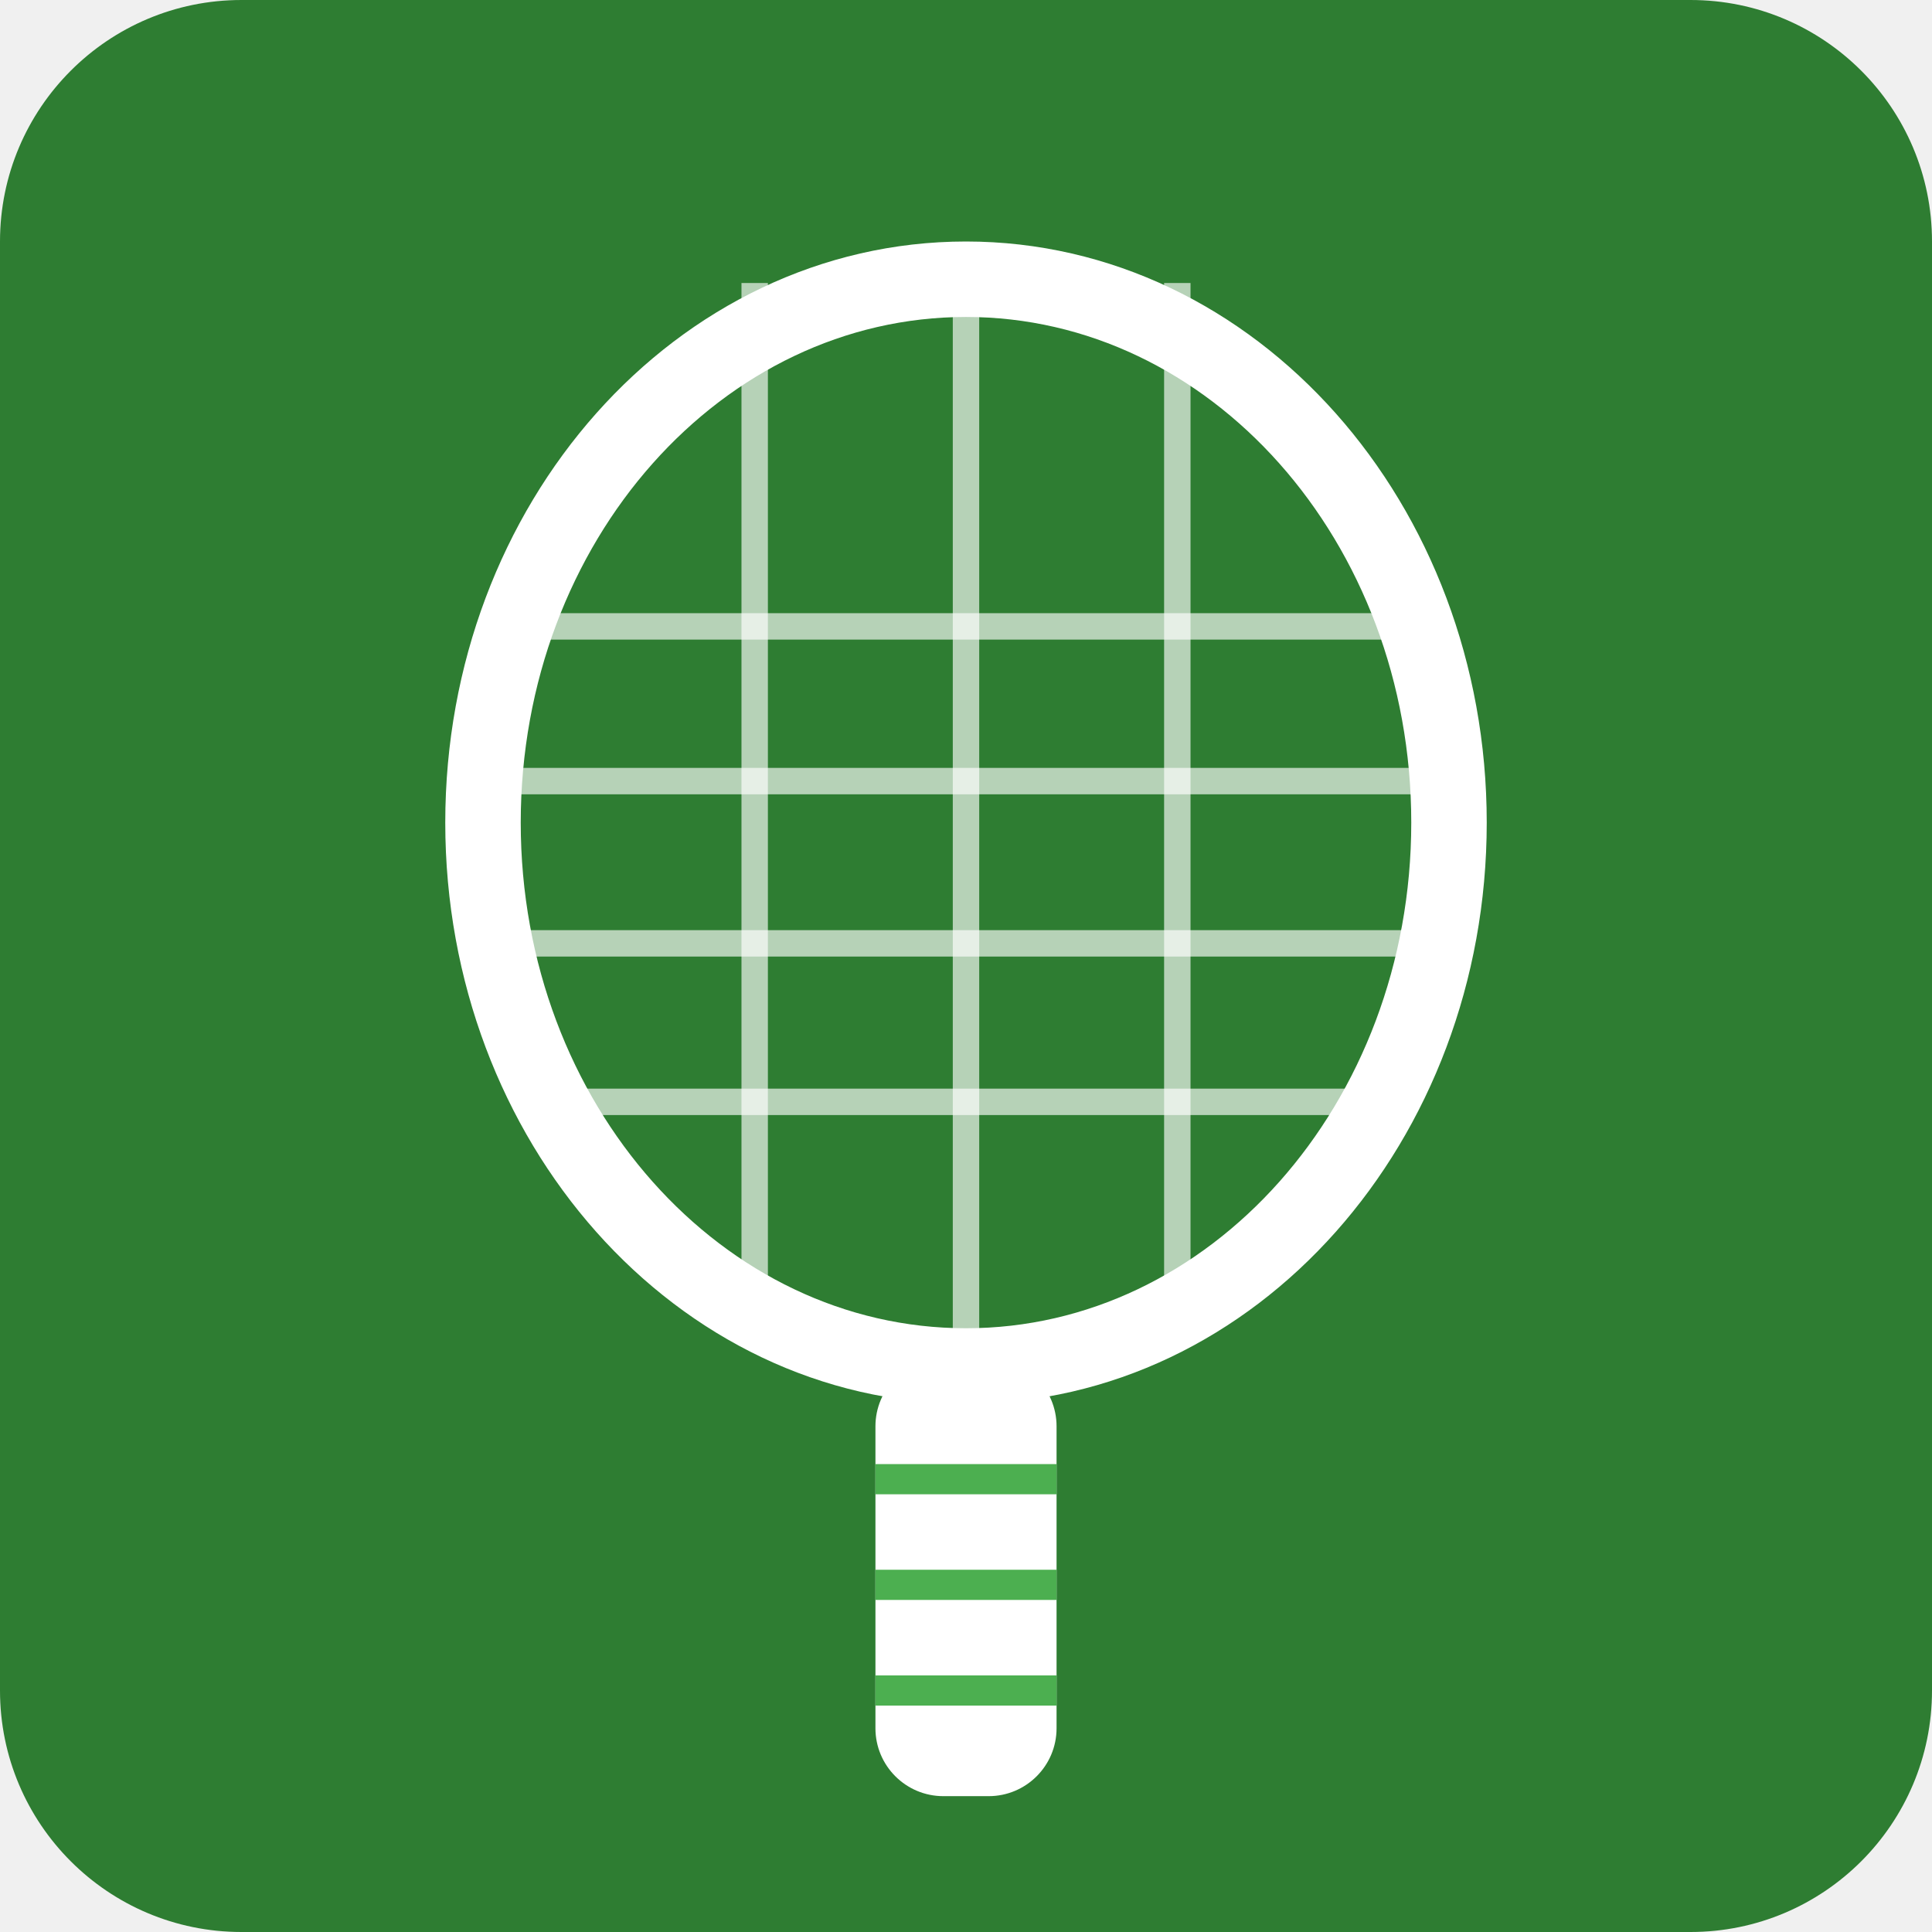
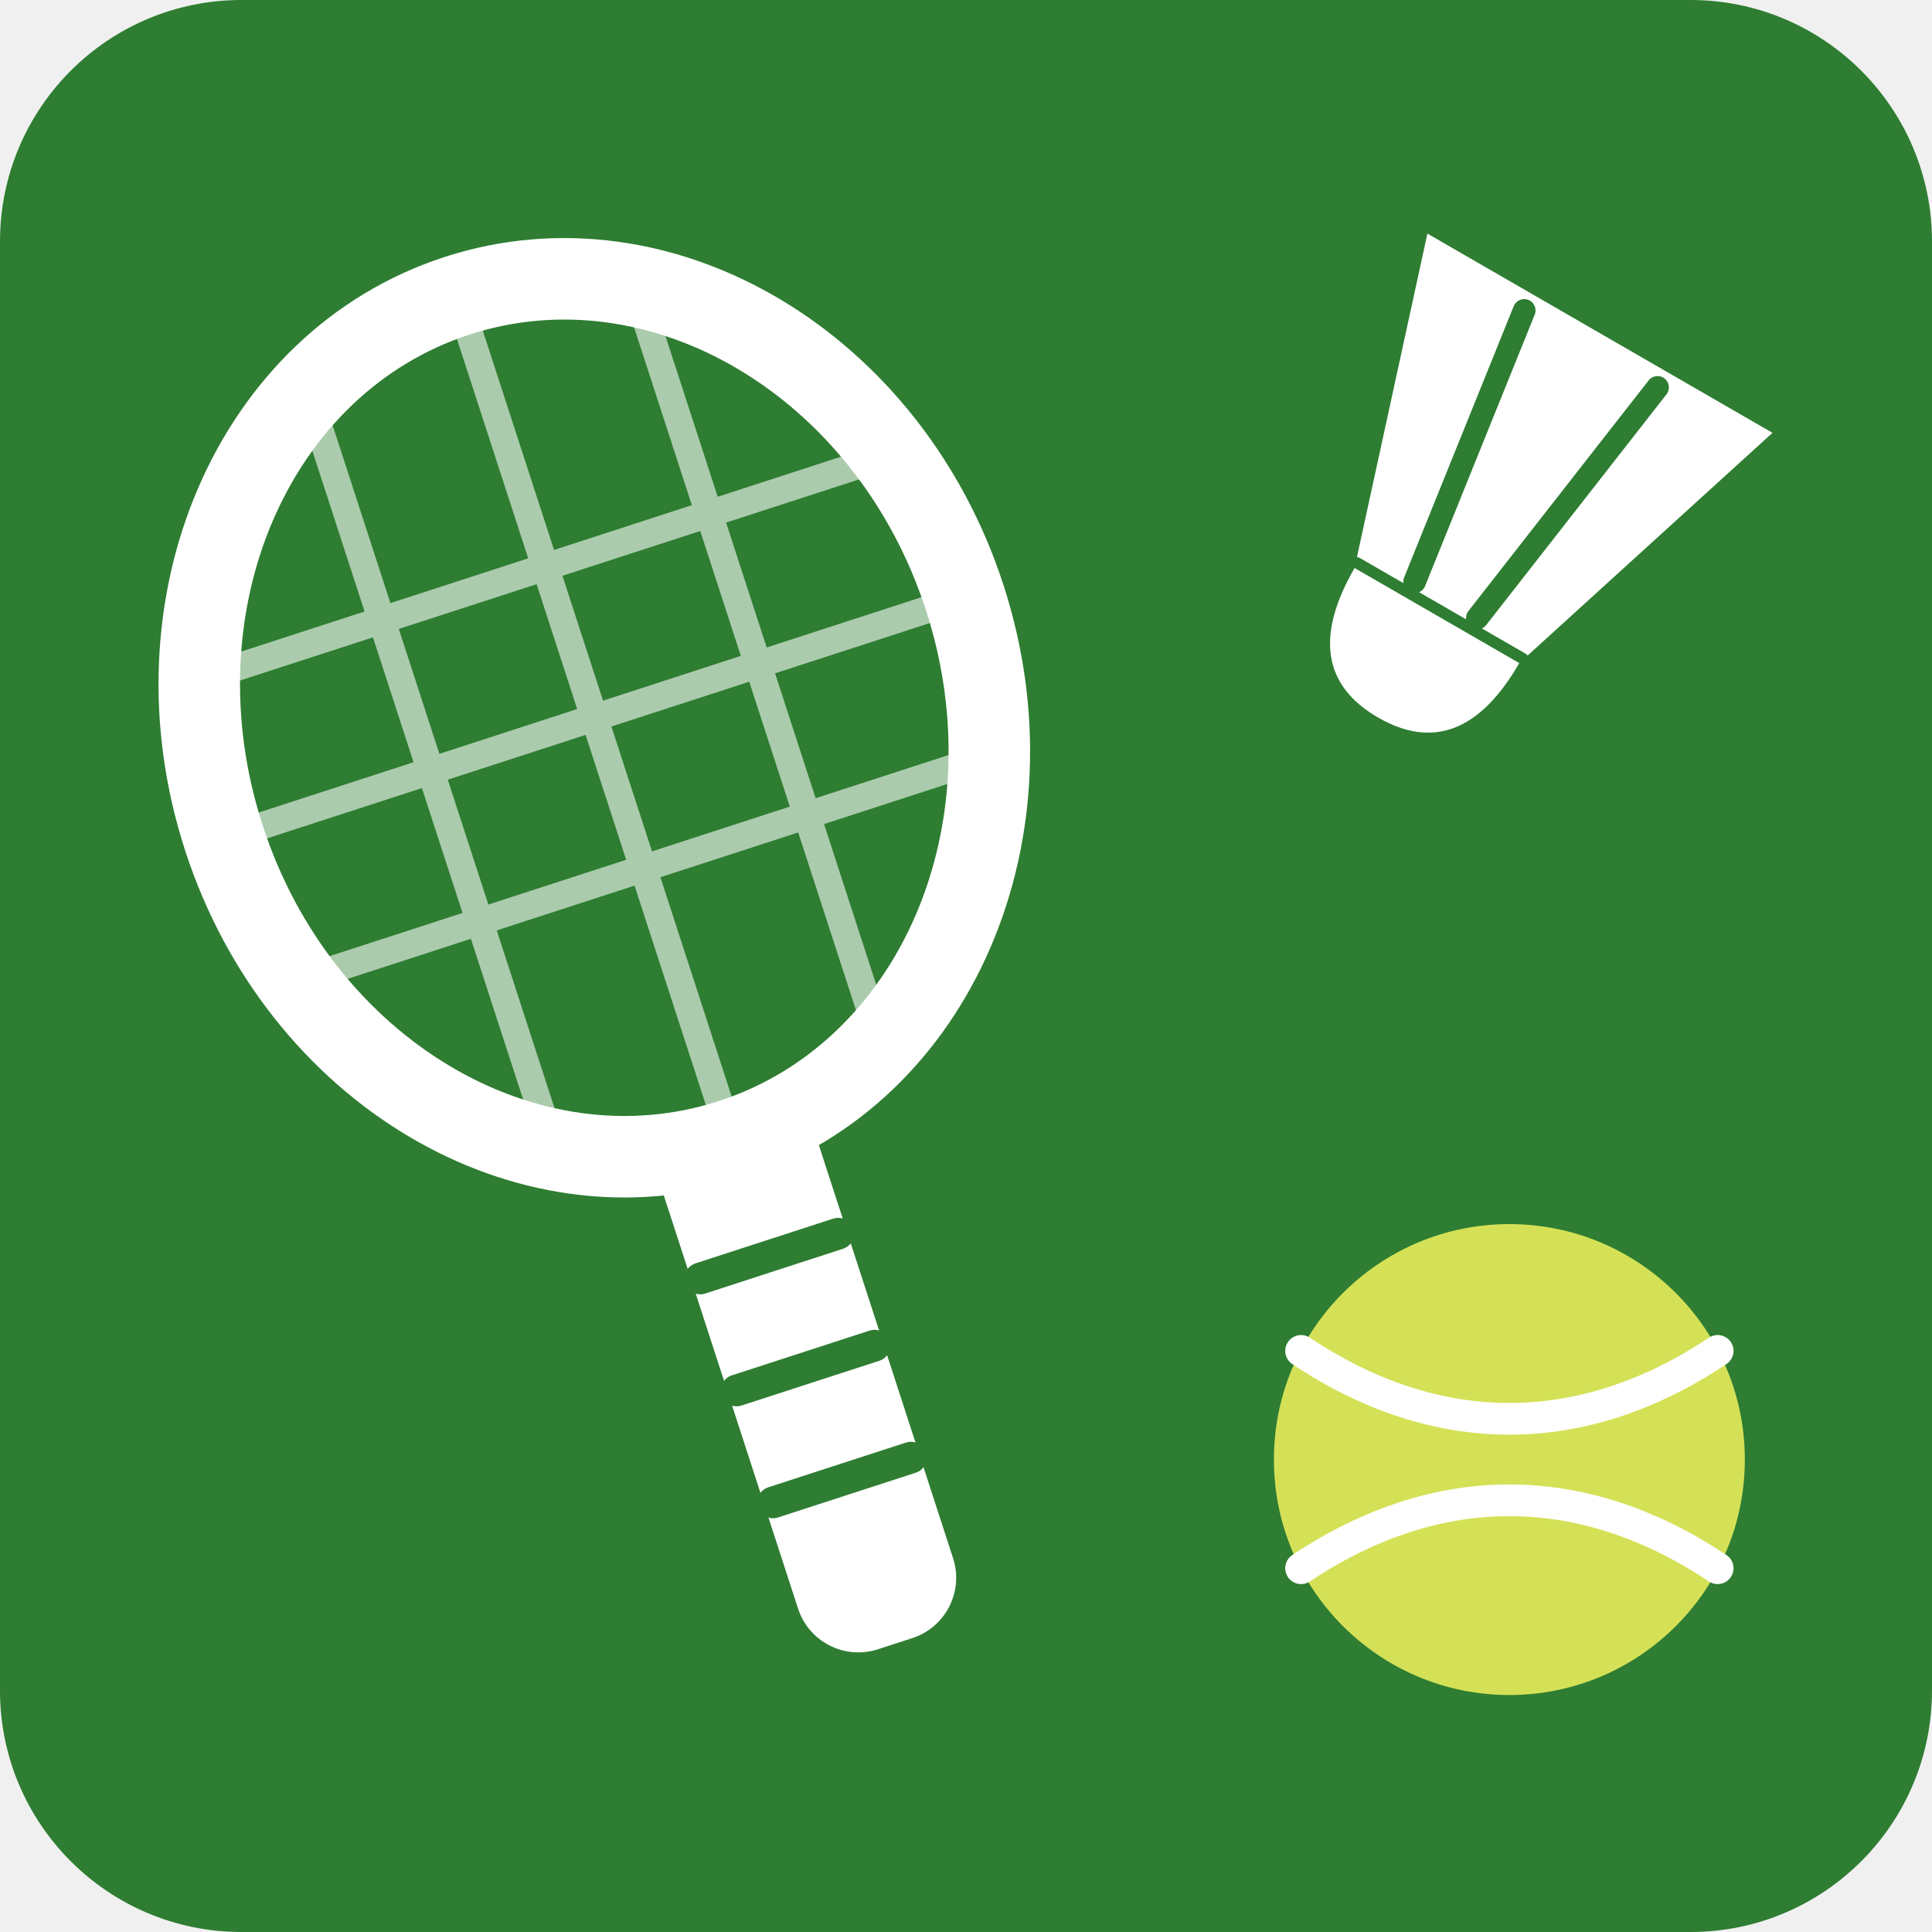
<svg xmlns="http://www.w3.org/2000/svg" viewBox="0 0 512 512">
  <rect width="512" height="512" fill="#2E7D32" rx="64" />
-   <ellipse cx="256" cy="218" rx="128" ry="144" fill="none" stroke="white" stroke-width="20" />
-   <line x1="140" y1="166" x2="372" y2="166" stroke="white" stroke-width="7" opacity="0.65" />
-   <line x1="130" y1="207" x2="382" y2="207" stroke="white" stroke-width="7" opacity="0.65" />
-   <line x1="130" y1="250" x2="382" y2="250" stroke="white" stroke-width="7" opacity="0.65" />
-   <line x1="140" y1="292" x2="372" y2="292" stroke="white" stroke-width="7" opacity="0.65" />
-   <line x1="200" y1="75" x2="200" y2="355" stroke="white" stroke-width="7" opacity="0.65" />
-   <line x1="256" y1="74" x2="256" y2="362" stroke="white" stroke-width="7" opacity="0.65" />
-   <line x1="312" y1="75" x2="312" y2="355" stroke="white" stroke-width="7" opacity="0.65" />
-   <rect x="232" y="360" width="48" height="116" fill="white" rx="18" />
-   <line x1="232" y1="392" x2="280" y2="392" stroke="#4CAF50" stroke-width="8" />
-   <line x1="232" y1="420" x2="280" y2="420" stroke="#4CAF50" stroke-width="8" />
-   <line x1="232" y1="448" x2="280" y2="448" stroke="#4CAF50" stroke-width="8" />
+   <g transform="translate(256 256) scale(1.2) translate(-262 -243)">
+     <g transform="rotate(-18 200 250)">
+       <ellipse cx="200" cy="185" rx="86" ry="98" fill="none" stroke="#FFFFFF" stroke-width="18" />
+       <g stroke="#FFFFFF" stroke-width="6" opacity="0.6">
+         <path d="M 126 150 H 274" />
+         <path d="M 122 185 H 278" />
+         <path d="M 126 220 H 274" />
+         <path d="M 162 103 V 267" />
+         <path d="M 200 95 V 275" />
+         <path d="M 238 103 V 267" />
+       </g>
+       <rect x="182" y="276" width="36" height="124" rx="14" fill="#FFFFFF" />
+       <g stroke="#2E7D32" stroke-width="7" stroke-linecap="round">
+         <path d="M 184 310 H 216" />
+         <path d="M 184 336 H 216" />
+         <path d="M 184 362 H 216" />
+       </g>
+     </g>
+     <g transform="translate(360 176) rotate(30)">
+       <path d="M -21 -12 L -44 -84 L 44 -84 L 21 -12 Z" fill="#FFFFFF" />
+       <g stroke="#2E7D32" stroke-width="5" stroke-linecap="round">
+         <path d="M -8 -16 L -17 -80" />
+         <path d="M 8 -16 L 17 -80" />
+         <path d="M -21 -12 H 21" />
+       </g>
+       <path d="M -21 -12 Q -21 14 0 14 Q 21 14 21 -12 Z" fill="#FFFFFF" />
+     </g>
+     <g transform="translate(382 352)">
+       <circle r="52" fill="#D4E157" />
+       <g fill="none" stroke="#FFFFFF" stroke-width="7" stroke-linecap="round">
+         <path d="M -46 -24 C -16 -4 16 -4 46 -24" />
+         <path d="M -46 24 C -16 4 16 4 46 24" />
+       </g>
+     </g>
+   </g>
</svg>
